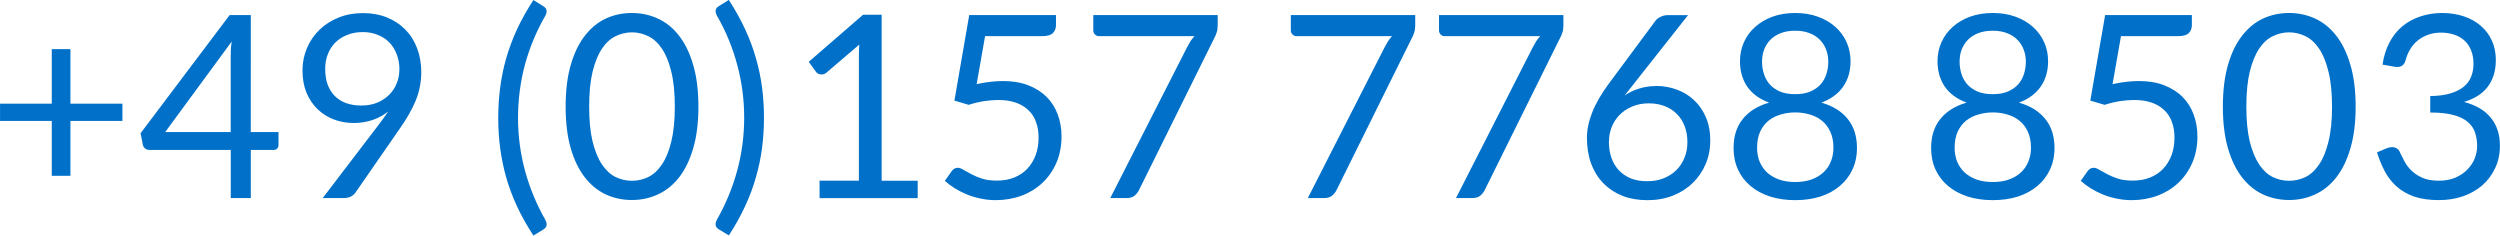
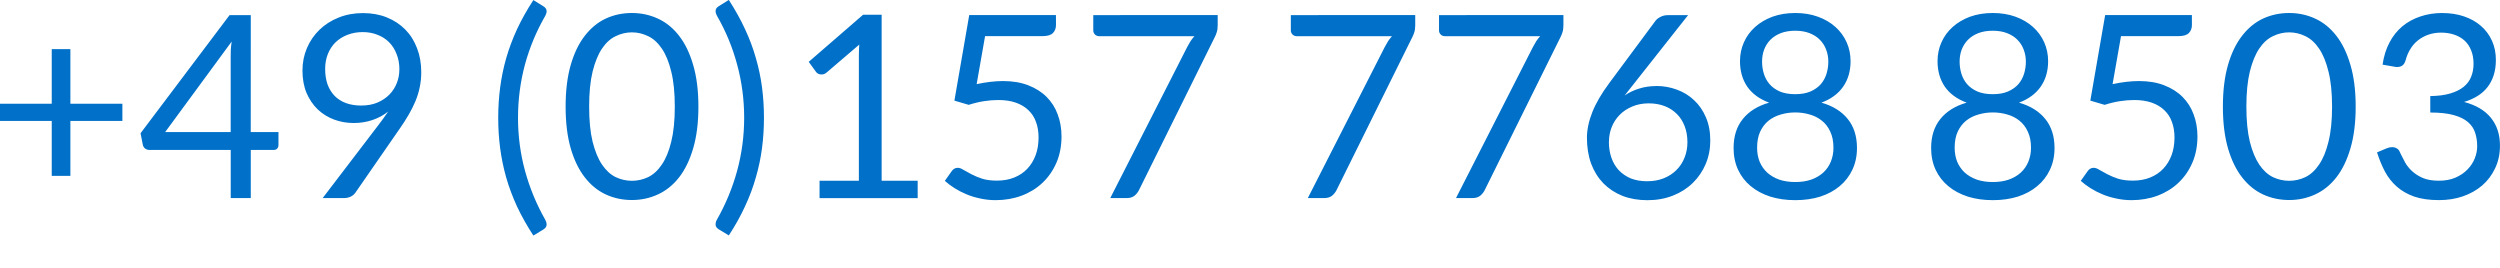
- <svg xmlns="http://www.w3.org/2000/svg" width="215.33" height="20.284" viewBox="0 0 56.973 5.367">
+ <svg xmlns="http://www.w3.org/2000/svg" width="215.33" height="23" viewBox="0 0 56.973 6.085">
  <defs>
    <filter style="color-interpolation-filters:sRGB" id="a" x="-.031" y="-.361" width="1.062" height="1.722">
      <feGaussianBlur stdDeviation=".706" />
    </filter>
    <path id="b" d="M-57.244-5.204h333.056v81.529h-333.056z" />
  </defs>
  <path d="M64.01 23.853v1.243h1.185v.393h-1.185v1.251h-.425v-1.251h-1.179v-.393h1.179V23.853ZM68.12 25.742h.632v.297q0 .047-.029.079-.026.032-.084.032h-.518v1.097h-.457v-1.097H65.815q-.058 0-.102-.032-.041-.035-.052-.084l-.052-.265 2.029-2.692h.483zm-.457-1.72q0-.076.003-.163.006-.087.02-.18l-1.516 2.063h1.493zM70.466 25.536q-.236 0-.448-.079-.21-.079-.37-.23-.16-.154-.256-.375-.093-.224-.093-.512 0-.274.102-.512.102-.239.285-.416.183-.178.437-.279.253-.102.556-.102.3 0 .544.099.244.099.419.276.175.178.268.425.096.247.096.547 0 .18-.035.343-.032.16-.096.314-.064.154-.154.309-.087.151-.201.314l-1.016 1.467q-.038.055-.108.09-.07.032-.16.032h-.477l1.269-1.662q.064-.084.119-.16.055-.076.105-.151-.16.128-.361.195-.201.067-.425.067zm1.042-1.219q0-.195-.064-.352-.061-.16-.172-.271-.111-.111-.265-.169-.151-.061-.335-.061-.192 0-.352.064-.157.061-.271.172-.111.111-.172.265-.061.154-.061.338 0 .198.055.355.058.154.163.262.108.108.259.163.154.055.343.055.21 0 .37-.067.163-.07.274-.183.111-.114.169-.262.058-.148.058-.309zM74.211 25.416q0 .623.16 1.211.16.585.463 1.118.017.032.023.055.006.023.006.047 0 .041-.02.067-.02.026-.052.047l-.23.14q-.218-.335-.373-.664-.151-.329-.247-.661-.093-.332-.137-.666-.044-.338-.044-.693 0-.352.044-.69.044-.338.137-.666.096-.332.247-.661.154-.329.373-.666l.23.143q.032.02.052.047.02.026.02.067 0 .044-.029.099-.306.53-.466 1.118-.157.588-.157 1.211zM78.322 25.163q0 .547-.119.949-.116.399-.32.661-.204.262-.483.39-.276.128-.594.128-.32 0-.597-.128-.274-.128-.477-.39-.204-.262-.32-.661-.116-.402-.116-.949t.116-.949q.116-.402.32-.664.204-.265.477-.393.276-.128.597-.128.317 0 .594.128.279.128.483.393.204.262.32.664.119.402.119.949zm-.538 0q0-.477-.081-.8-.079-.326-.215-.524-.134-.198-.311-.282-.178-.087-.37-.087-.192 0-.37.087-.178.084-.311.282-.134.198-.215.524-.079.323-.079.8 0 .477.079.8.081.323.215.521.134.198.311.285.178.084.37.084.192 0 .37-.084.178-.087.311-.285.137-.198.215-.521.081-.323.081-.8zM79.365 25.416q0-.623-.16-1.211-.157-.588-.463-1.118-.029-.055-.029-.099 0-.041.02-.067.02-.026.052-.047l.23-.143q.218.338.37.666.154.329.247.661.096.329.14.666.044.338.044.69 0 .355-.044.693-.044.335-.14.666-.093.332-.247.661-.151.329-.37.664l-.23-.14q-.032-.02-.052-.047-.02-.026-.02-.067 0-.023.006-.047.006-.023.023-.055.303-.533.463-1.118.16-.588.16-1.211zM81.083 26.851h.896v-2.843q0-.128.009-.259l-.745.637q-.029.023-.058.035-.029.009-.055.009-.044 0-.079-.017-.035-.02-.052-.047l-.163-.224 1.24-1.074h.422v3.784h.821v.396H81.083ZM86.471 23.303q0 .111-.07.183-.07.07-.236.07h-1.31l-.192 1.094q.326-.07.602-.07.326 0 .573.096.25.096.419.265.169.169.253.399.087.23.087.501 0 .332-.116.6-.116.268-.32.46-.201.189-.474.291-.274.102-.591.102-.183 0-.352-.038-.169-.035-.314-.096-.146-.061-.271-.14-.125-.079-.221-.166l.157-.221q.052-.076.14-.076.055 0 .128.047.076.044.18.099.105.055.244.102.143.044.338.044.218 0 .393-.07.175-.07.297-.198.125-.131.192-.311.067-.18.067-.405 0-.195-.058-.352-.055-.157-.172-.268-.114-.111-.285-.172-.172-.061-.402-.061-.157 0-.326.026t-.349.084l-.326-.096.338-1.95h1.976zM90.156 23.076v.233q0 .099-.023.163-.02.064-.044.108l-1.726 3.484q-.038.076-.105.131-.067.052-.18.052h-.37l1.752-3.44q.038-.073.076-.134.041-.061.09-.116h-2.177q-.049 0-.09-.038-.038-.041-.038-.09v-.352zM94.658 23.076v.233q0 .099-.023.163-.02.064-.044.108l-1.726 3.484q-.038.076-.105.131-.067.052-.18.052h-.37l1.752-3.44q.038-.073.076-.134.041-.061.09-.116h-2.177q-.049 0-.09-.038-.038-.041-.038-.09v-.352zM98.035 23.076v.233q0 .099-.023.163-.02.064-.044.108l-1.726 3.484q-.038.076-.105.131-.067.052-.18.052h-.37l1.752-3.44q.038-.073.076-.134.041-.061.09-.116h-2.177q-.049 0-.09-.038-.038-.041-.038-.09v-.352zM100.148 24.692q.25 0 .474.084.224.081.393.242.169.157.268.39.099.23.099.527 0 .288-.105.536-.105.247-.294.431-.186.183-.451.288-.265.105-.582.105-.314 0-.57-.099-.253-.102-.434-.285-.18-.186-.279-.448-.096-.265-.096-.591 0-.274.122-.582t.387-.664l1.056-1.423q.041-.052.114-.087.073-.038.166-.038h.46l-1.446 1.831q.148-.102.329-.157.18-.058.39-.058zm-1.077 1.269q0 .201.058.367.058.166.169.285.114.119.274.186.163.064.37.064.21 0 .378-.067.169-.067.288-.186.122-.119.186-.282.067-.163.067-.355 0-.204-.064-.367-.064-.166-.18-.279-.116-.116-.279-.178-.163-.061-.358-.061-.21 0-.378.073-.169.07-.288.192-.116.119-.18.279-.061.157-.061.329zM103.318 27.294q-.311 0-.57-.081-.259-.084-.445-.239-.186-.154-.288-.373-.102-.221-.102-.495 0-.402.21-.661.21-.262.6-.373-.329-.122-.498-.364-.166-.244-.166-.582 0-.23.09-.431.09-.201.256-.349.166-.148.396-.233.233-.084.518-.084.282 0 .515.084.233.084.399.233.166.148.256.349.09.201.09.431 0 .338-.169.582-.169.242-.495.364.39.111.6.373.21.259.21.661 0 .274-.105.495-.102.218-.288.373-.183.154-.442.239-.259.081-.57.081zm0-.413q.204 0 .364-.055.163-.058.274-.16.114-.105.172-.247.061-.146.061-.32 0-.215-.073-.367-.07-.154-.192-.25-.119-.096-.276-.14-.157-.047-.329-.047t-.329.047q-.157.044-.279.14-.119.096-.192.25-.07.151-.07.367 0 .175.058.32.061.143.172.247.114.102.274.16.163.055.367.055zm0-2.002q.204 0 .346-.061.146-.064.236-.166.09-.105.131-.239.041-.134.041-.276 0-.146-.05-.274-.047-.128-.143-.224-.093-.096-.236-.151-.14-.055-.326-.055t-.329.055q-.14.055-.236.151-.093.096-.143.224-.047.128-.047.274 0 .143.041.276.041.134.131.239.09.102.233.166.146.061.349.061zM107.82 27.294q-.311 0-.57-.081-.259-.084-.445-.239-.186-.154-.288-.373-.102-.221-.102-.495 0-.402.21-.661.21-.262.6-.373-.329-.122-.498-.364-.166-.244-.166-.582 0-.23.09-.431.09-.201.256-.349.166-.148.396-.233.233-.084.518-.084.282 0 .515.084.233.084.399.233.166.148.256.349.09.201.09.431 0 .338-.169.582-.169.242-.495.364.39.111.6.373.21.259.21.661 0 .274-.105.495-.102.218-.288.373-.183.154-.442.239-.259.081-.57.081zm0-.413q.204 0 .364-.055.163-.058.274-.16.114-.105.172-.247.061-.146.061-.32 0-.215-.073-.367-.07-.154-.192-.25-.119-.096-.276-.14-.157-.047-.329-.047-.172 0-.329.047-.157.044-.279.14-.119.096-.192.25-.07.151-.07.367 0 .175.058.32.061.143.172.247.114.102.274.16.163.055.367.055zm0-2.002q.204 0 .346-.061.146-.064.236-.166.09-.105.131-.239.041-.134.041-.276 0-.146-.05-.274-.047-.128-.143-.224-.093-.096-.236-.151-.14-.055-.326-.055t-.329.055q-.14.055-.236.151-.093.096-.143.224-.047.128-.047.274 0 .143.041.276.041.134.131.239.09.102.233.166.146.061.349.061zM112.358 23.303q0 .111-.07.183-.07.07-.236.07h-1.31l-.192 1.094q.326-.07.602-.07.326 0 .573.096.25.096.419.265.169.169.253.399.087.23.087.501 0 .332-.116.6t-.32.46q-.201.189-.474.291-.274.102-.591.102-.183 0-.352-.038-.169-.035-.314-.096-.146-.061-.271-.14-.125-.079-.221-.166l.157-.221q.052-.076.14-.076.055 0 .128.047.076.044.18.099.105.055.244.102.143.044.338.044.218 0 .393-.07.175-.07.297-.198.125-.131.192-.311.067-.18.067-.405 0-.195-.058-.352-.055-.157-.172-.268-.114-.111-.285-.172-.172-.061-.402-.061-.157 0-.326.026-.169.026-.349.084l-.326-.096.338-1.95h1.976zM116.09 25.163q0 .547-.119.949-.116.399-.32.661-.204.262-.483.39-.276.128-.594.128-.32 0-.597-.128-.274-.128-.477-.39-.204-.262-.32-.661-.116-.402-.116-.949t.116-.949q.116-.402.32-.664.204-.265.477-.393.276-.128.597-.128.317 0 .594.128.279.128.483.393.204.262.32.664.119.402.119.949zm-.538 0q0-.477-.082-.8-.079-.326-.215-.524-.134-.198-.311-.282-.178-.087-.37-.087t-.37.087q-.178.084-.311.282-.134.198-.215.524-.079.323-.079.8 0 .477.079.8.082.323.215.521.134.198.311.285.178.084.37.084t.37-.084q.178-.087.311-.285.137-.198.215-.521.082-.323.082-.8zM118.069 23.03q.265 0 .489.076.224.076.384.215.163.14.253.338.09.198.09.439 0 .198-.052.355-.05.154-.146.274-.093.116-.227.198-.134.081-.3.131.407.108.611.361.207.253.207.634 0 .288-.111.518-.108.23-.297.393-.189.16-.442.247-.25.084-.538.084-.332 0-.568-.081-.236-.084-.399-.23-.163-.146-.268-.343-.105-.201-.178-.434l.221-.093q.061-.026.122-.026.058 0 .102.026.047.023.07.076.006.012.012.026.006.012.012.026.041.084.099.192.058.105.157.198.099.093.244.157.148.064.367.064.218 0 .381-.07.166-.073.274-.186.111-.114.166-.253.055-.14.055-.276 0-.169-.047-.309-.044-.14-.163-.242-.116-.102-.326-.16-.207-.058-.533-.058v-.375q.265-.003.451-.058.189-.055.308-.151.119-.096.172-.23.055-.134.055-.297 0-.18-.058-.314-.055-.134-.154-.221-.099-.087-.236-.131-.134-.044-.291-.044-.157 0-.291.047-.134.047-.239.131-.102.081-.172.198-.07.114-.105.247-.023.084-.07.122-.047.038-.119.038h-.032q-.015-.003-.035-.006l-.271-.047q.041-.285.157-.504.116-.221.294-.37.18-.148.41-.224.233-.079.501-.079z" style="font-size:5.821px;line-height:1.25;font-family:Lato;-inkscape-font-specification:'Lato, Normal';font-variation-settings:normal;text-align:center;letter-spacing:0;text-anchor:middle;opacity:1;vector-effect:none;fill:#0070c9;fill-opacity:1;stroke-width:.265;stroke-linecap:butt;stroke-linejoin:miter;stroke-miterlimit:4;stroke-dasharray:none;stroke-dashoffset:0;stroke-opacity:1;-inkscape-stroke:none;stop-color:#000;stop-opacity:1" transform="translate(-62.40599 -22.7329)" />
</svg>
